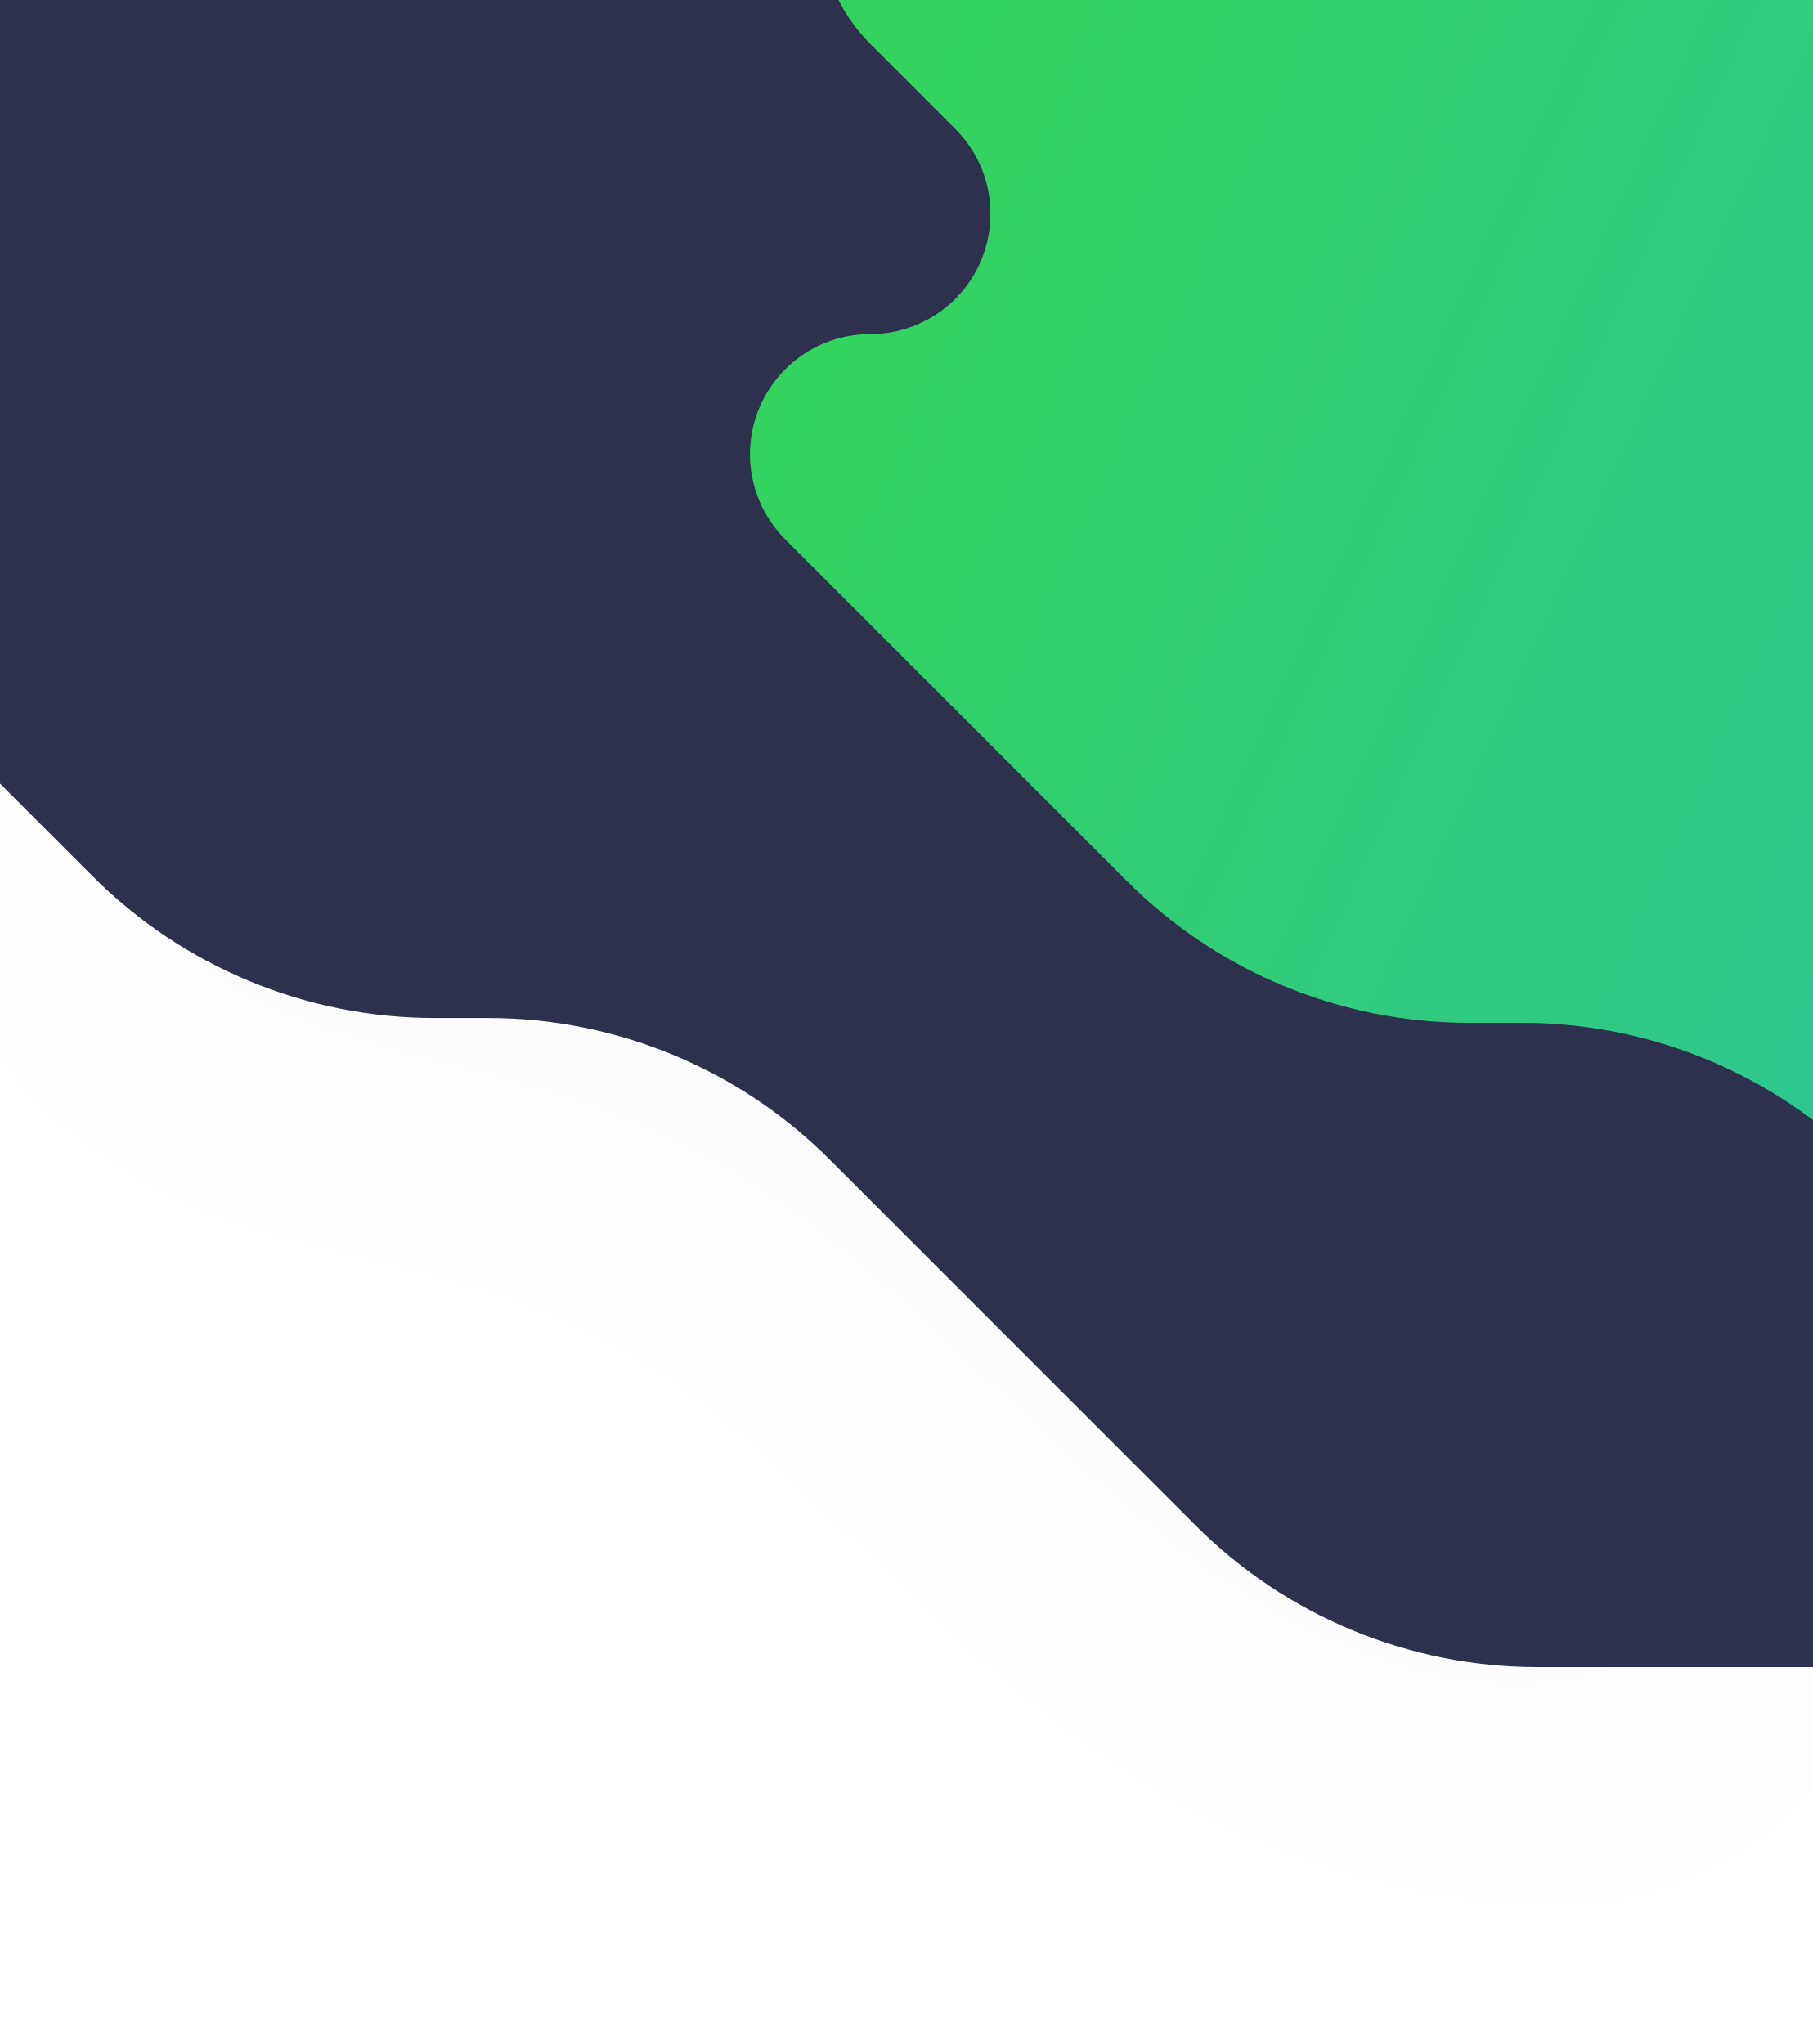
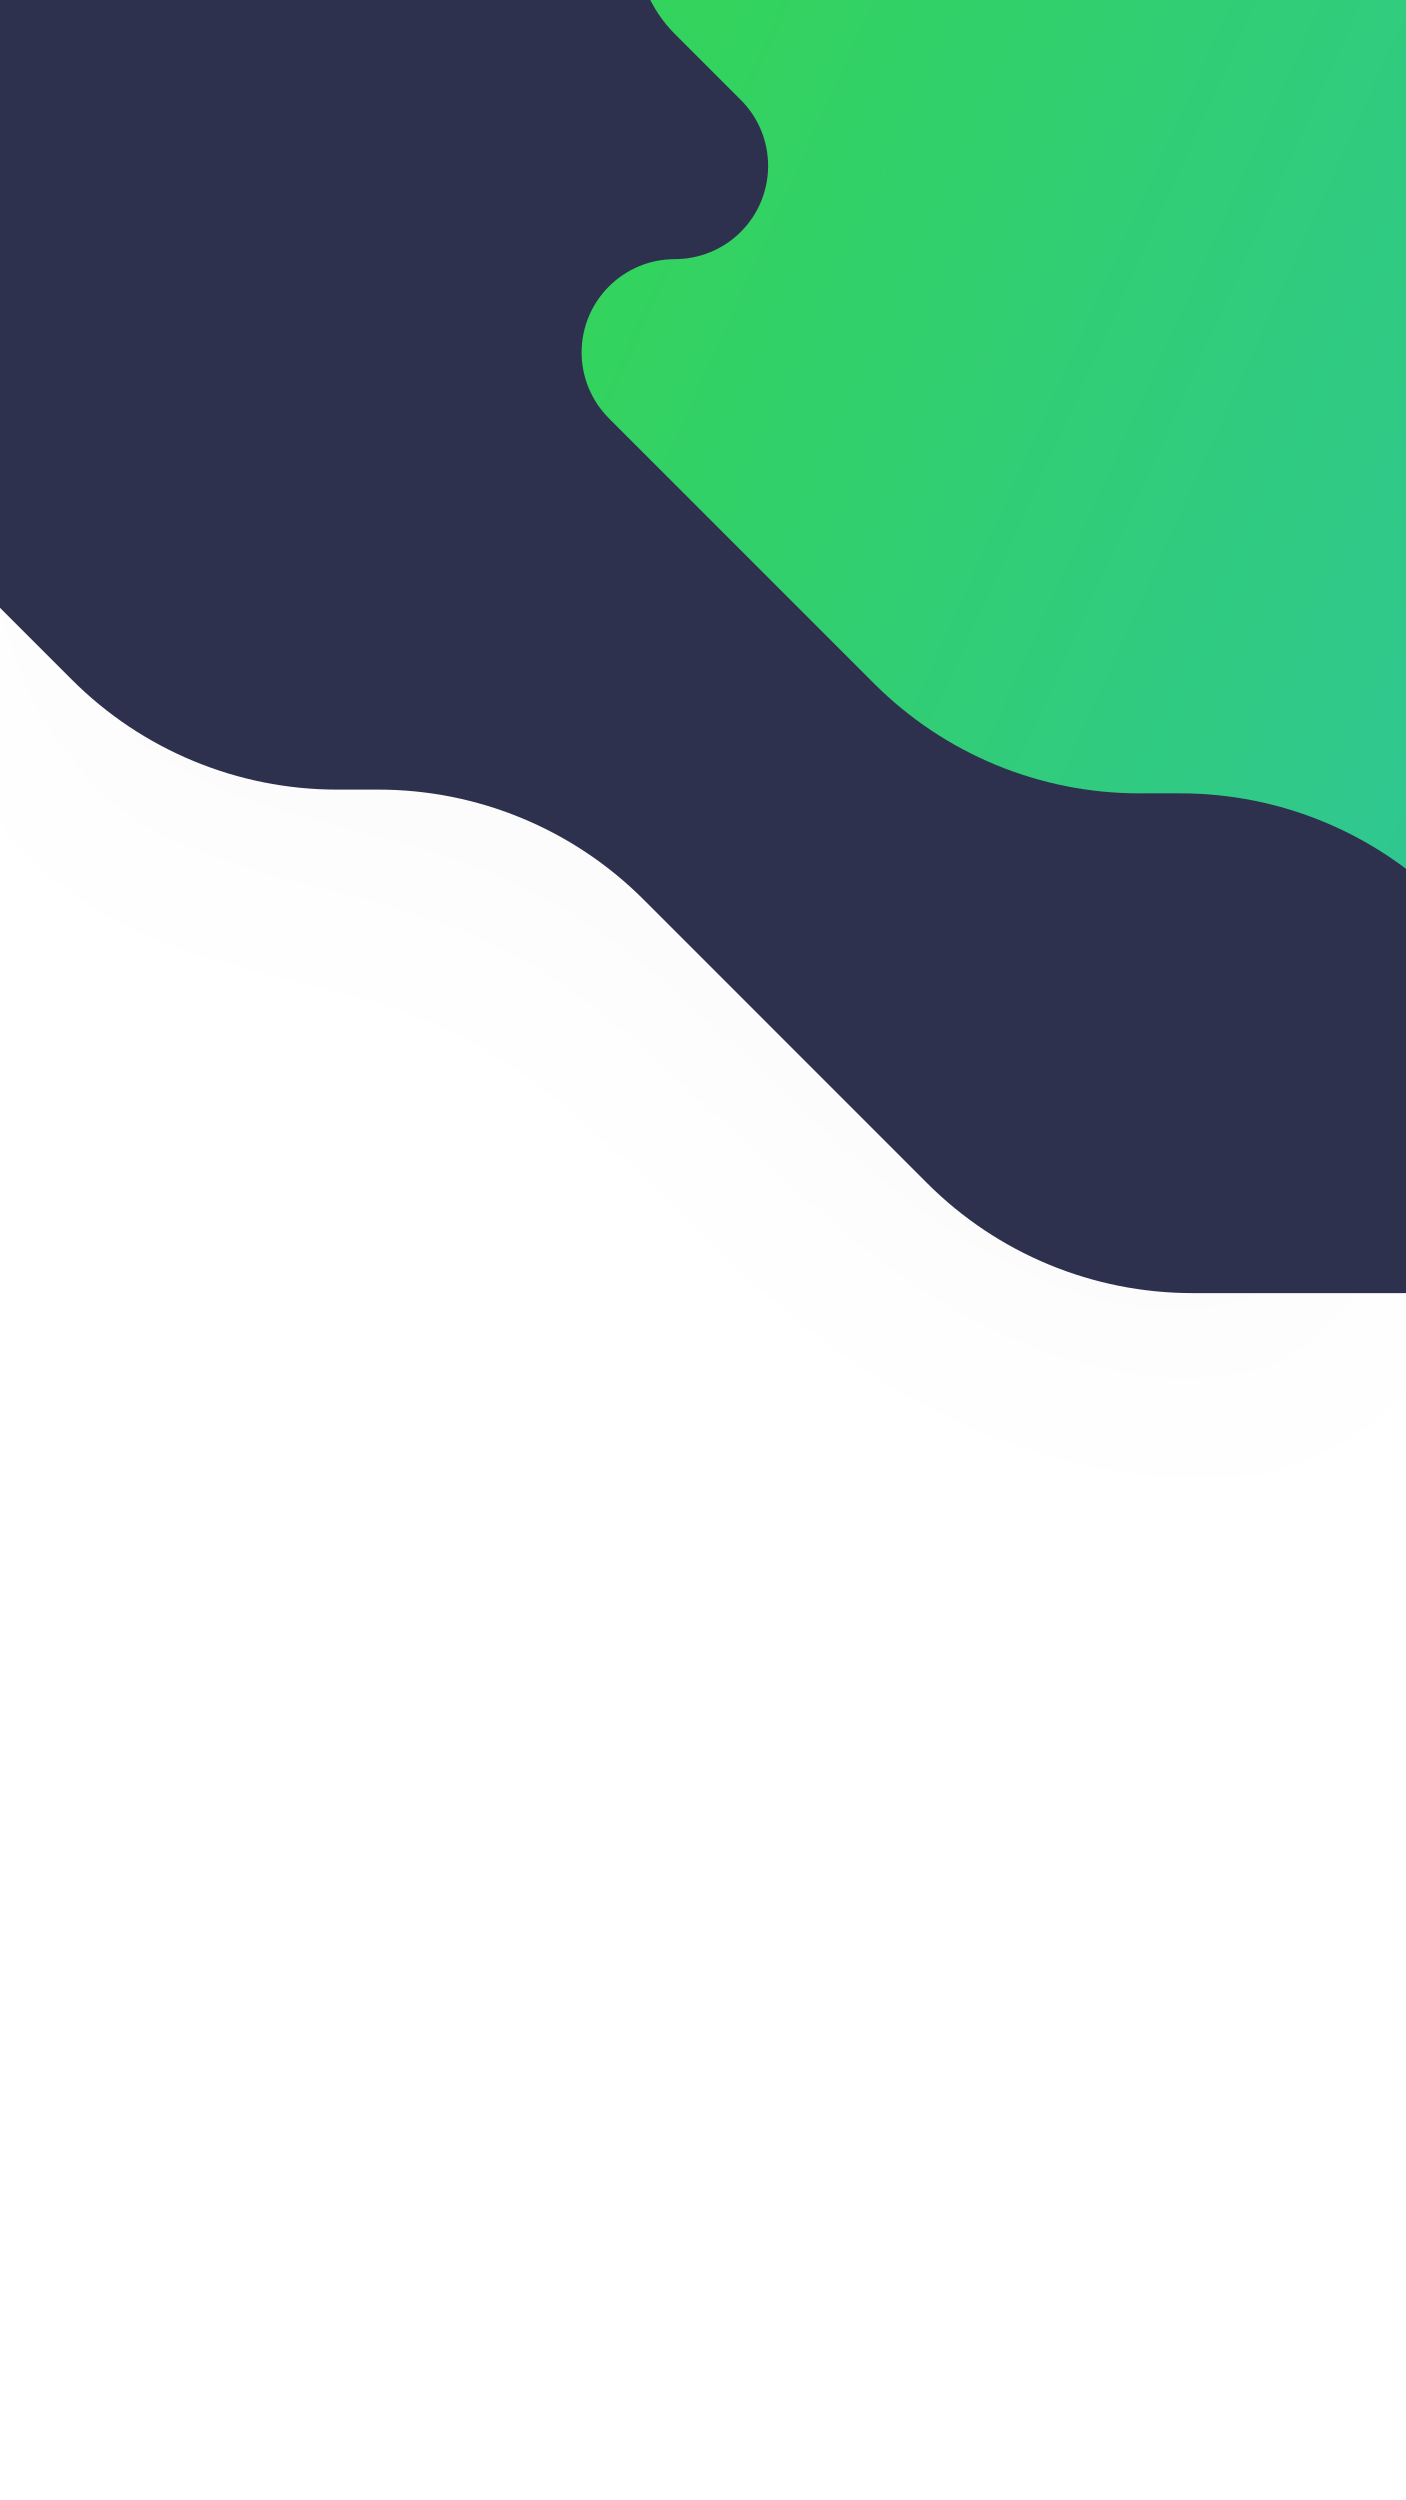
- <svg xmlns="http://www.w3.org/2000/svg" xmlns:xlink="http://www.w3.org/1999/xlink" width="375" height="423">
+ <svg xmlns="http://www.w3.org/2000/svg" xmlns:xlink="http://www.w3.org/1999/xlink" width="375" height="667">
  <defs>
    <linearGradient id="c" x1="0%" x2="99.58%" y1="36.139%" y2="63.745%">
      <stop offset="0%" stop-color="#33D35E" />
      <stop offset="100%" stop-color="#2AB6D9" />
    </linearGradient>
    <filter id="a" width="116.9%" height="158.7%" x="-10.8%" y="-28.8%" filterUnits="objectBoundingBox">
      <feOffset dy="2" in="SourceAlpha" result="shadowOffsetOuter1" />
      <feGaussianBlur in="shadowOffsetOuter1" result="shadowBlurOuter1" stdDeviation="38.5" />
      <feColorMatrix in="shadowBlurOuter1" values="0 0 0 0 0 0 0 0 0 0 0 0 0 0 0 0 0 0 0.024 0" />
    </filter>
    <path id="b" d="M42.46 162.61l70.744 70.76a100 100 0 0070.719 29.298h11.03a100 100 0 0170.719 29.298l75.718 75.736A100 100 0 00412.109 397H633.78c27.507 0 49.805-22.299 49.805-49.805a49.805 49.805 0 00-14.583-35.213l-52.835-52.848c-7.359-7.36-7.357-19.294.003-26.653a18.846 18.846 0 0113.325-5.518c10.408 0 18.846-8.438 18.846-18.846 0-4.997-1.985-9.79-5.518-13.325L534.747 86.691a100 100 0 00-70.72-29.298H352.013a97.948 97.948 0 01-69.267-28.696A97.948 97.948 0 00213.477 0H84.94c-19.435 0-35.19 15.755-35.19 35.19a35.19 35.19 0 0010.304 24.88L77.65 77.669c9.715 9.717 9.713 25.47-.004 35.185a24.88 24.88 0 01-17.59 7.285c-13.742 0-24.88 11.14-24.88 24.88a24.88 24.88 0 007.284 17.59z" />
  </defs>
  <g fill="none" fill-rule="evenodd" transform="translate(-94 -52)">
    <use fill="#000" filter="url(#a)" xlink:href="#b" />
    <use fill="#2D314D" xlink:href="#b" />
    <path fill="url(#c)" d="M256.46 163.61l70.744 70.76a100 100 0 0070.719 29.298h11.03a100 100 0 0170.719 29.298l75.718 75.736A100 100 0 00626.109 398H847.78c27.507 0 49.805-22.299 49.805-49.805a49.805 49.805 0 00-14.583-35.213l-52.835-52.848c-7.359-7.36-7.357-19.294.003-26.653a18.846 18.846 0 0113.325-5.518c10.408 0 18.846-8.438 18.846-18.846 0-4.997-1.985-9.79-5.518-13.325L748.747 87.691a100 100 0 00-70.72-29.298H566.013a97.948 97.948 0 01-69.267-28.696A97.948 97.948 0 00427.477 1H298.94c-19.435 0-35.19 15.755-35.19 35.19a35.19 35.19 0 0010.304 24.88l17.595 17.599c9.715 9.717 9.713 25.47-.004 35.185a24.88 24.88 0 01-17.59 7.285c-13.742 0-24.88 11.14-24.88 24.88a24.88 24.88 0 007.284 17.59z" />
  </g>
</svg>
